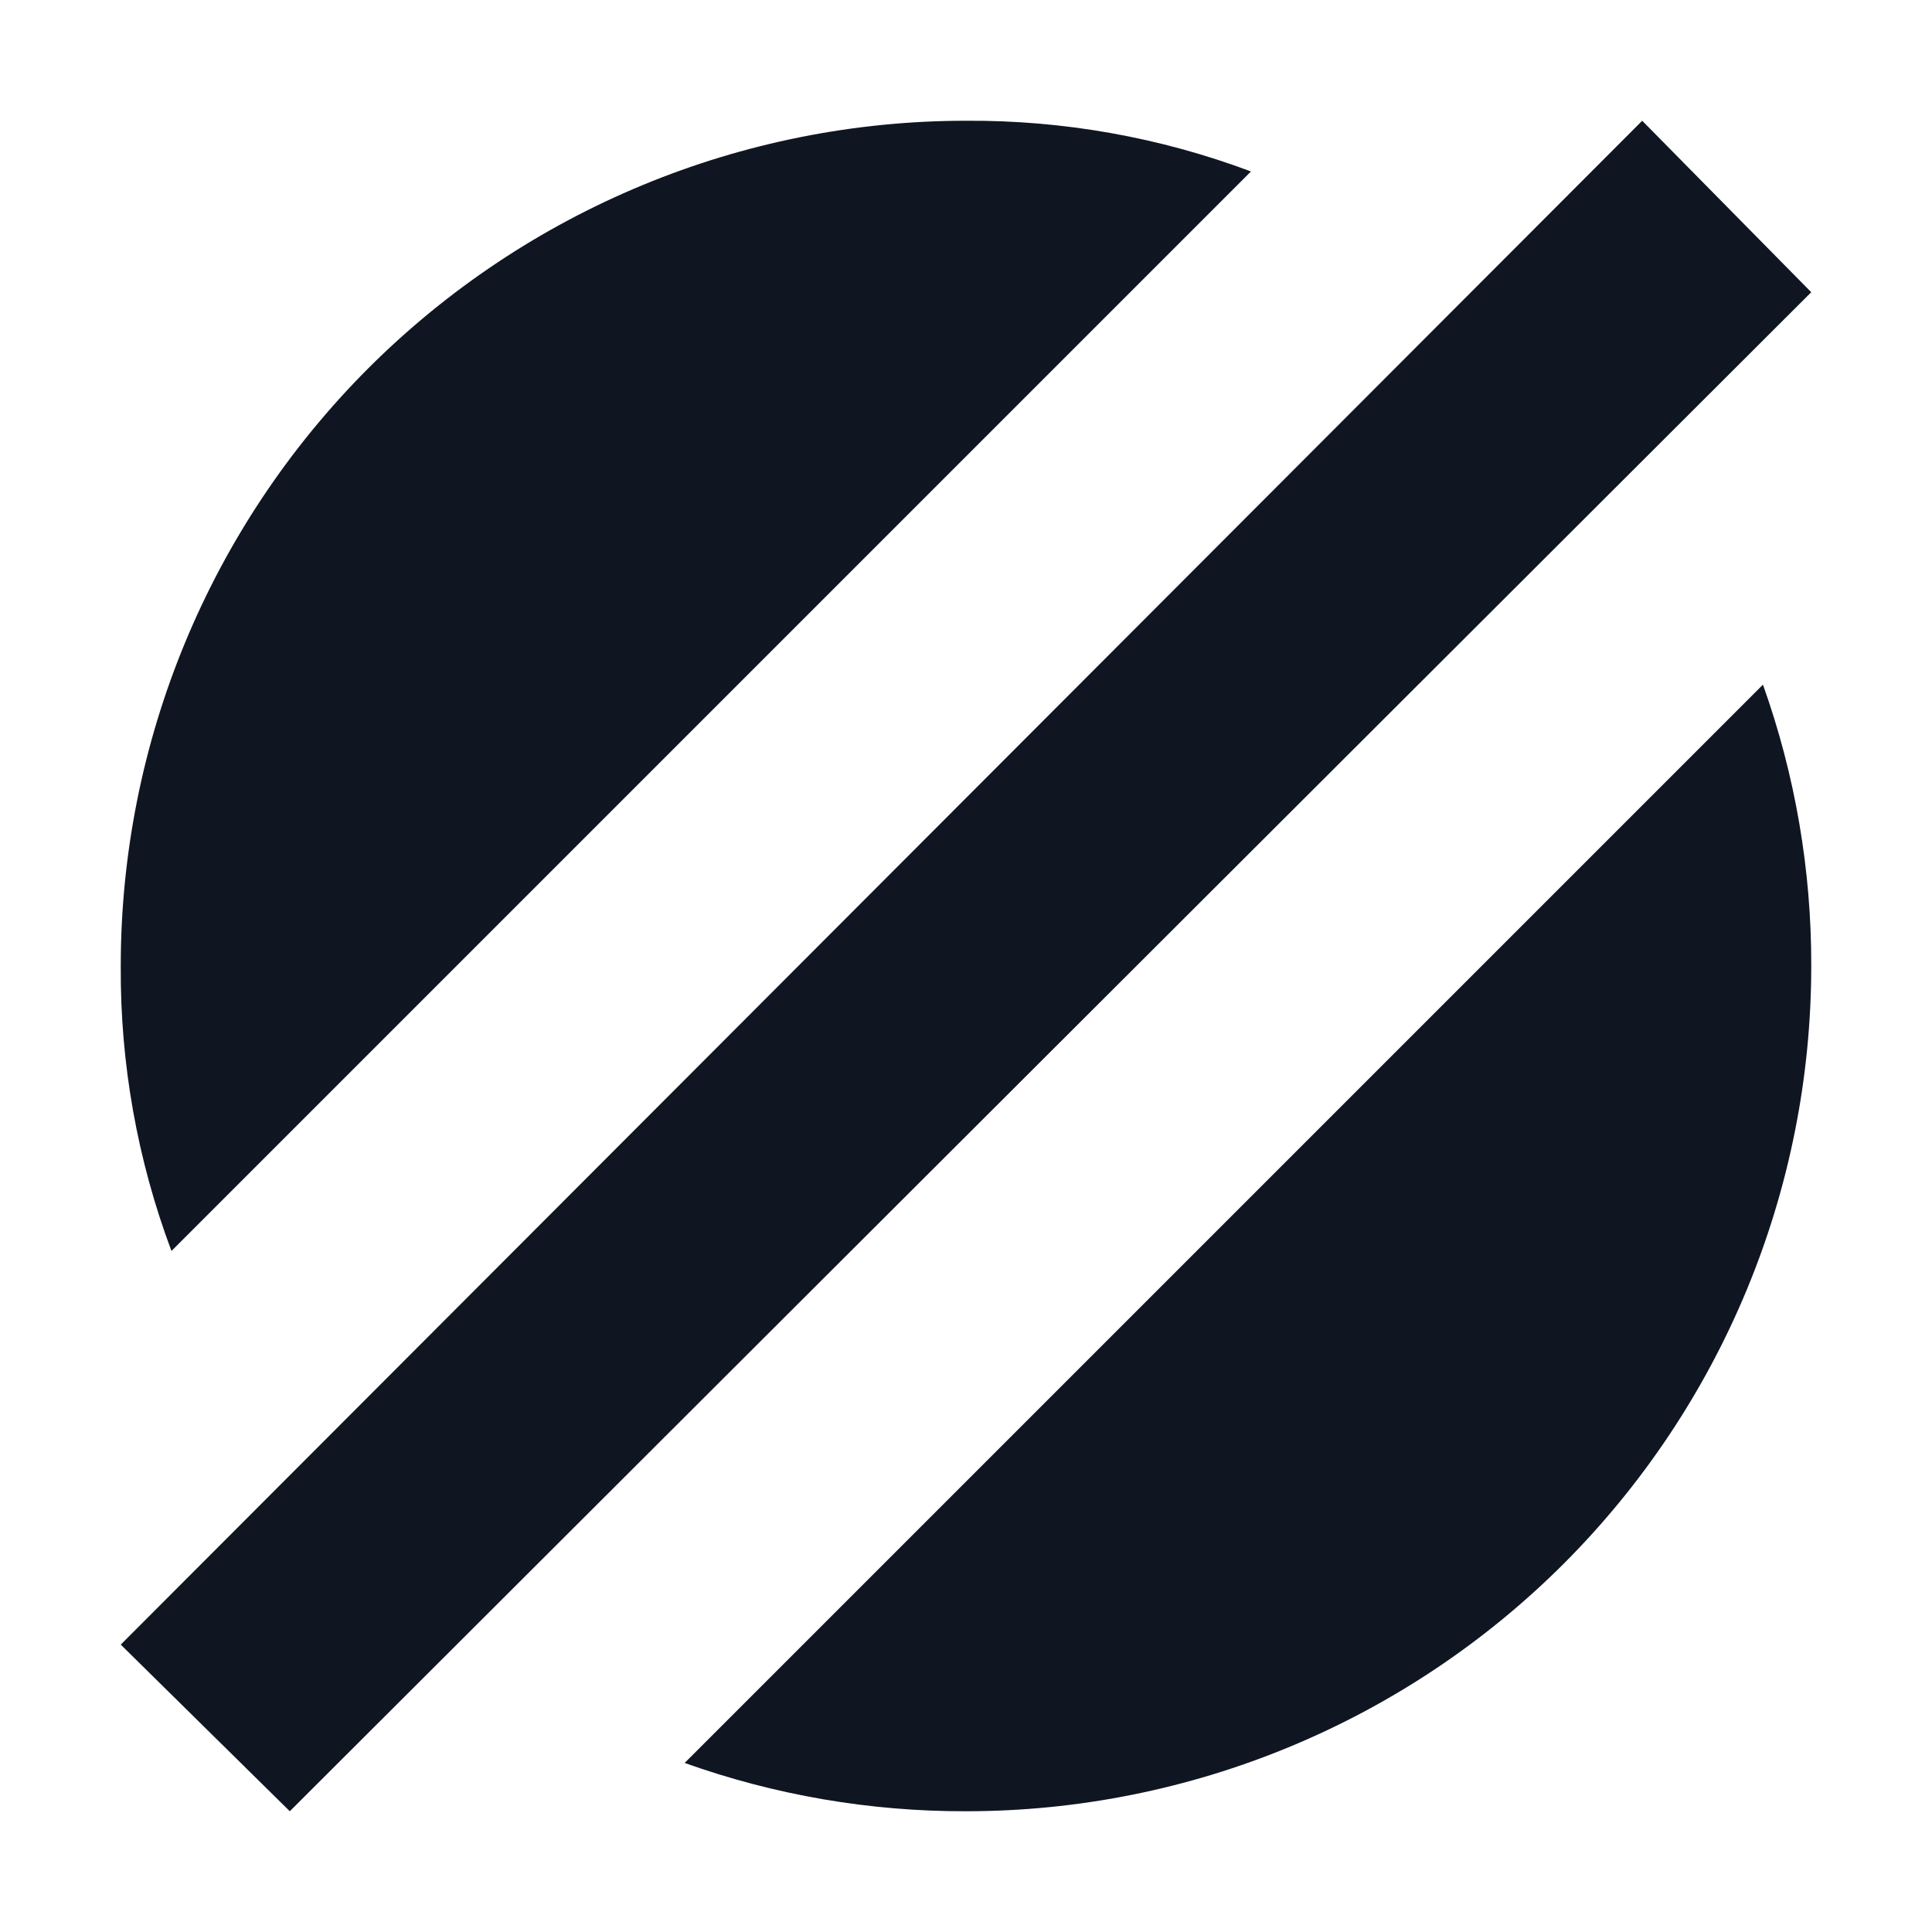
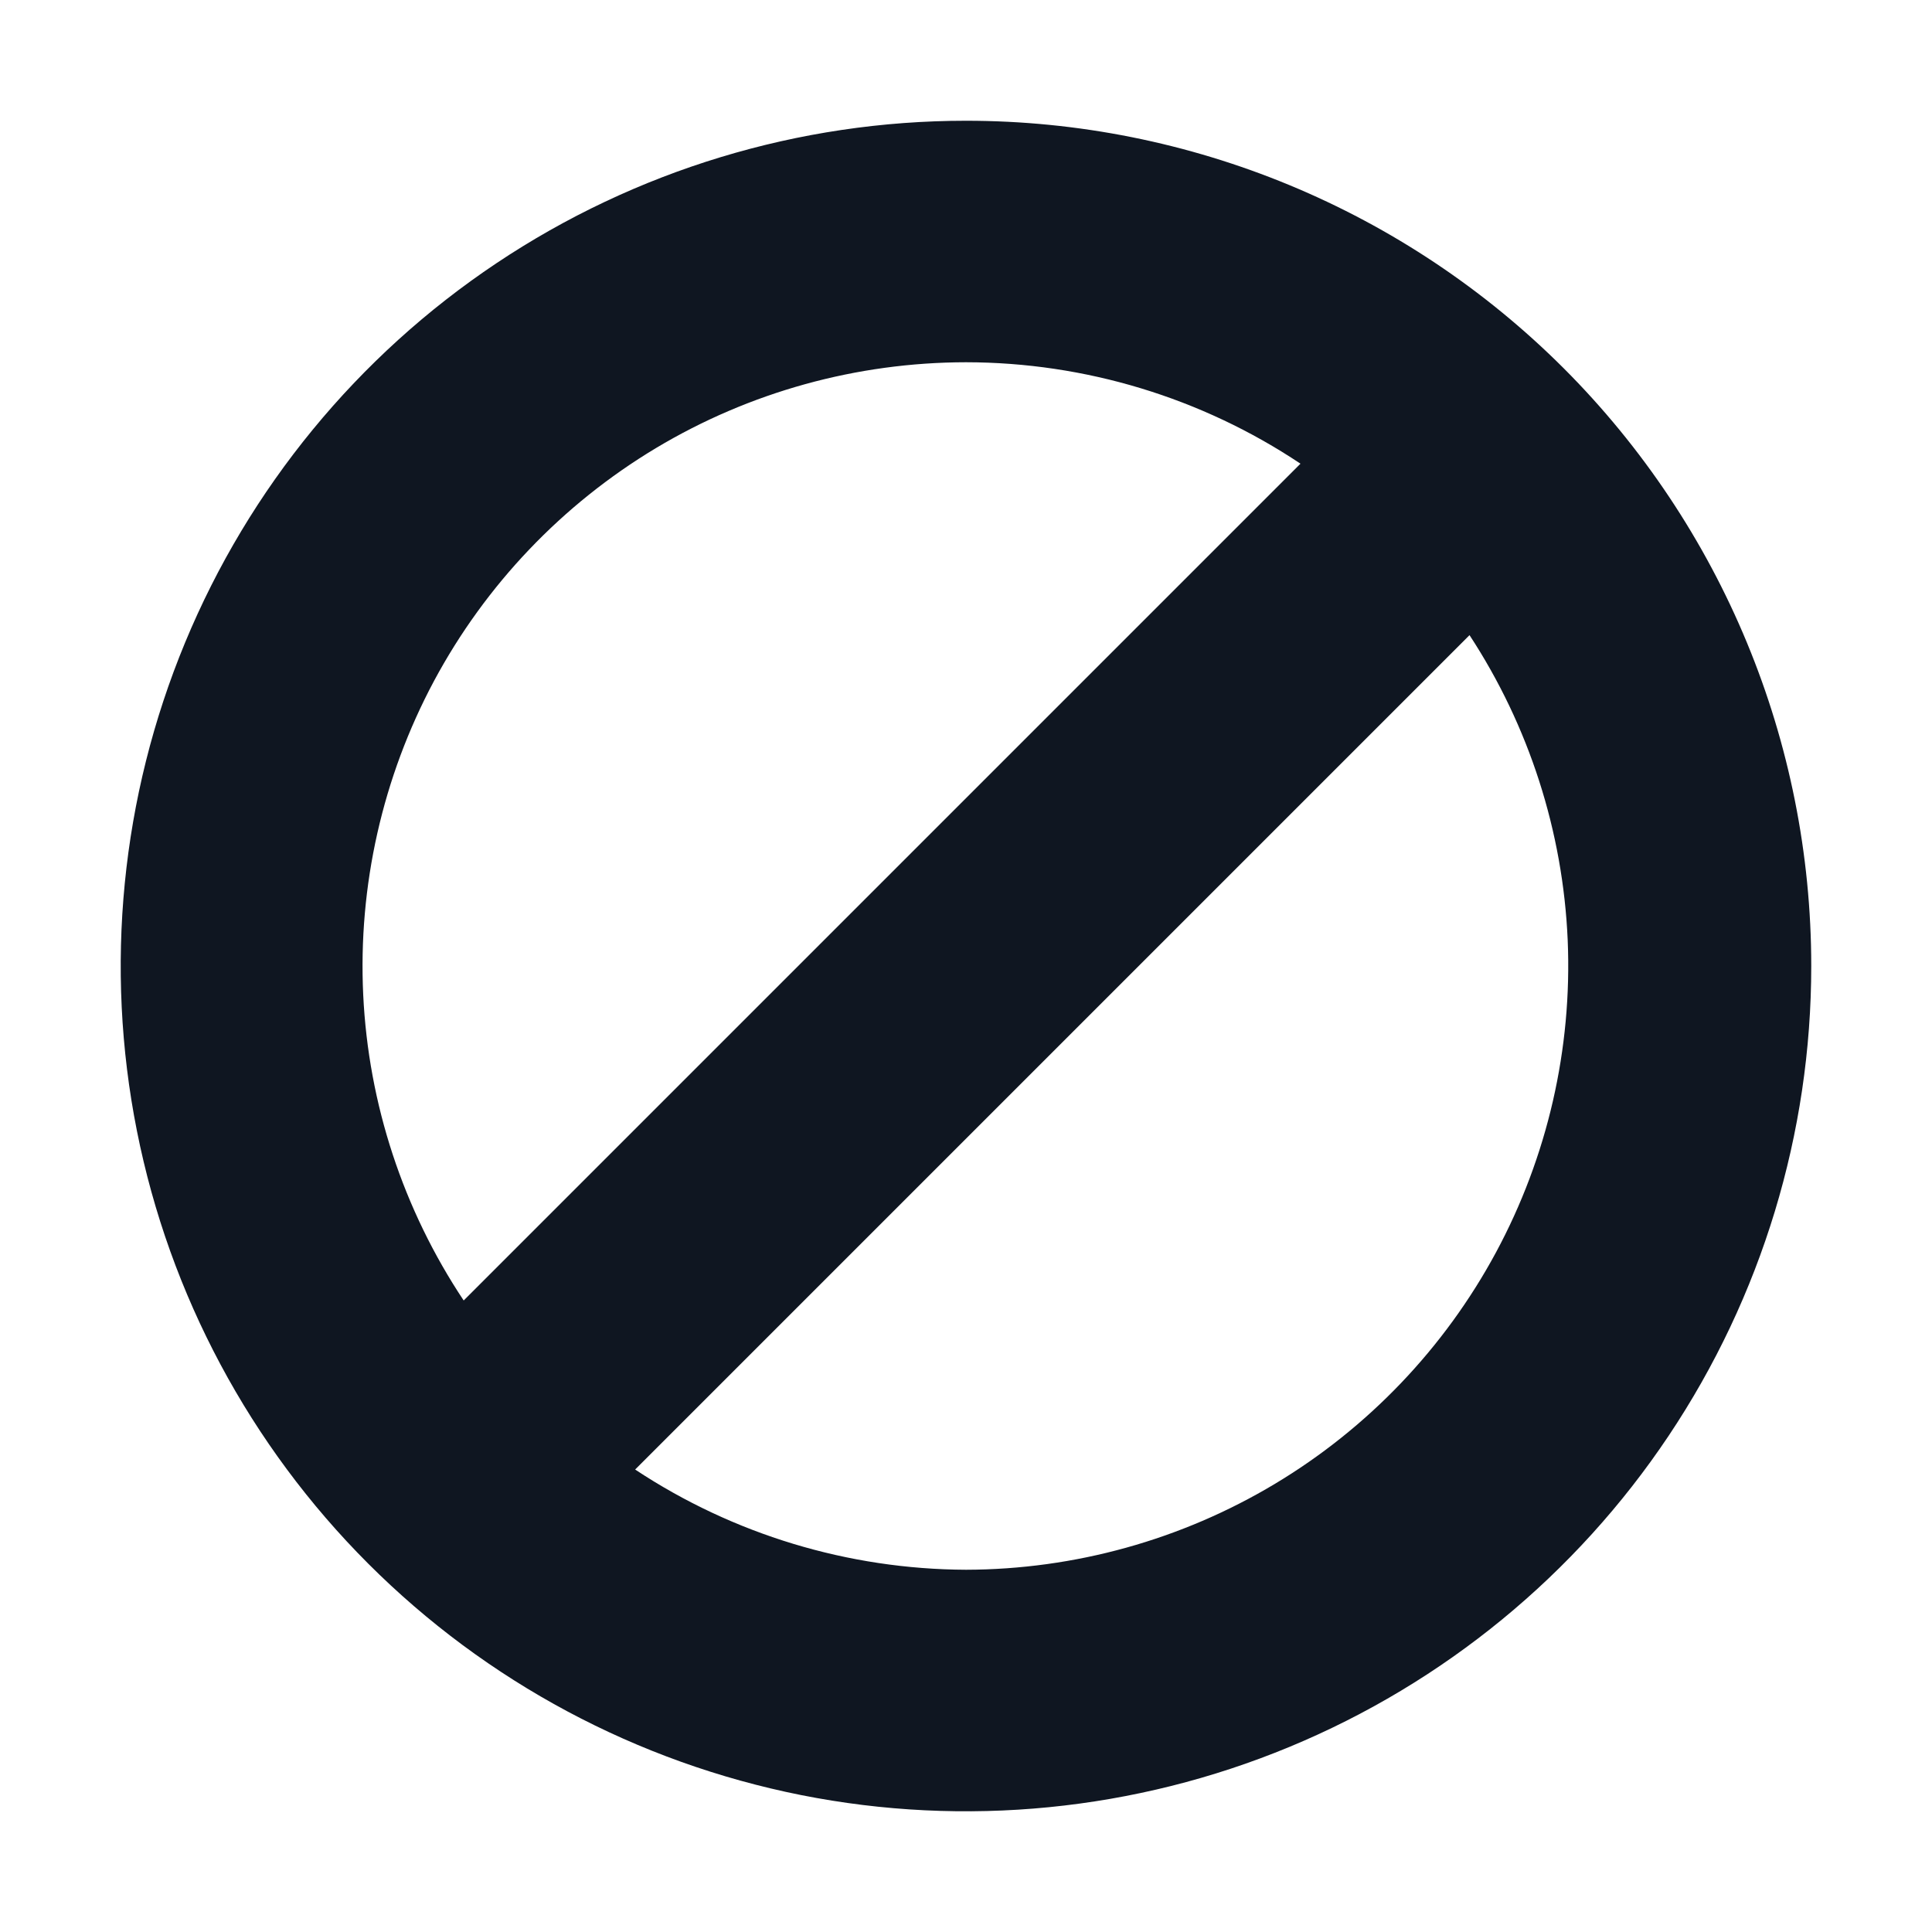
<svg xmlns="http://www.w3.org/2000/svg" width="16" height="16" viewBox="0 0 16 16" fill="none">
-   <path d="M10.36 1.42L1.42 10.36C1.137 9.606 0.995 8.806 1 8C1 6.143 1.738 4.363 3.05 3.05C4.363 1.738 6.144 1 8 1C8.806 0.995 9.606 1.137 10.36 1.42ZM14.6 5.67L5.67 14.6C6.418 14.867 7.206 15.002 8 15C9.857 15 11.637 14.262 12.95 12.95C14.262 11.637 15 9.857 15 8C15.002 7.206 14.867 6.418 14.6 5.67ZM15 2.42L13.6 1L1 13.62L2.4 15L15 2.42Z" fill="#0F1621" />
+   <path d="M8 1C6.615 1 5.262 1.411 4.111 2.18C2.96 2.949 2.063 4.042 1.533 5.321C1.003 6.6 0.864 8.008 1.134 9.366C1.404 10.724 2.071 11.971 3.05 12.95C4.029 13.929 5.276 14.595 6.634 14.866C7.992 15.136 9.4 14.997 10.679 14.467C11.958 13.937 13.051 13.04 13.82 11.889C14.589 10.738 15 9.385 15 8C15 6.144 14.262 4.363 12.95 3.05C11.637 1.738 9.856 1 8 1V1ZM8 3C8.986 3.001 9.95 3.293 10.77 3.84L3.84 10.77C3.339 10.017 3.051 9.142 3.008 8.239C2.965 7.336 3.168 6.437 3.594 5.64C4.021 4.843 4.657 4.176 5.432 3.711C6.208 3.246 7.095 3.001 8 3V3ZM8 13C7.025 12.996 6.073 12.708 5.26 12.17L12.17 5.26C12.663 6.013 12.944 6.886 12.983 7.786C13.021 8.685 12.816 9.579 12.389 10.372C11.962 11.164 11.329 11.827 10.556 12.29C9.784 12.752 8.9 12.998 8 13V13Z" fill="#0F1621" />
</svg>
